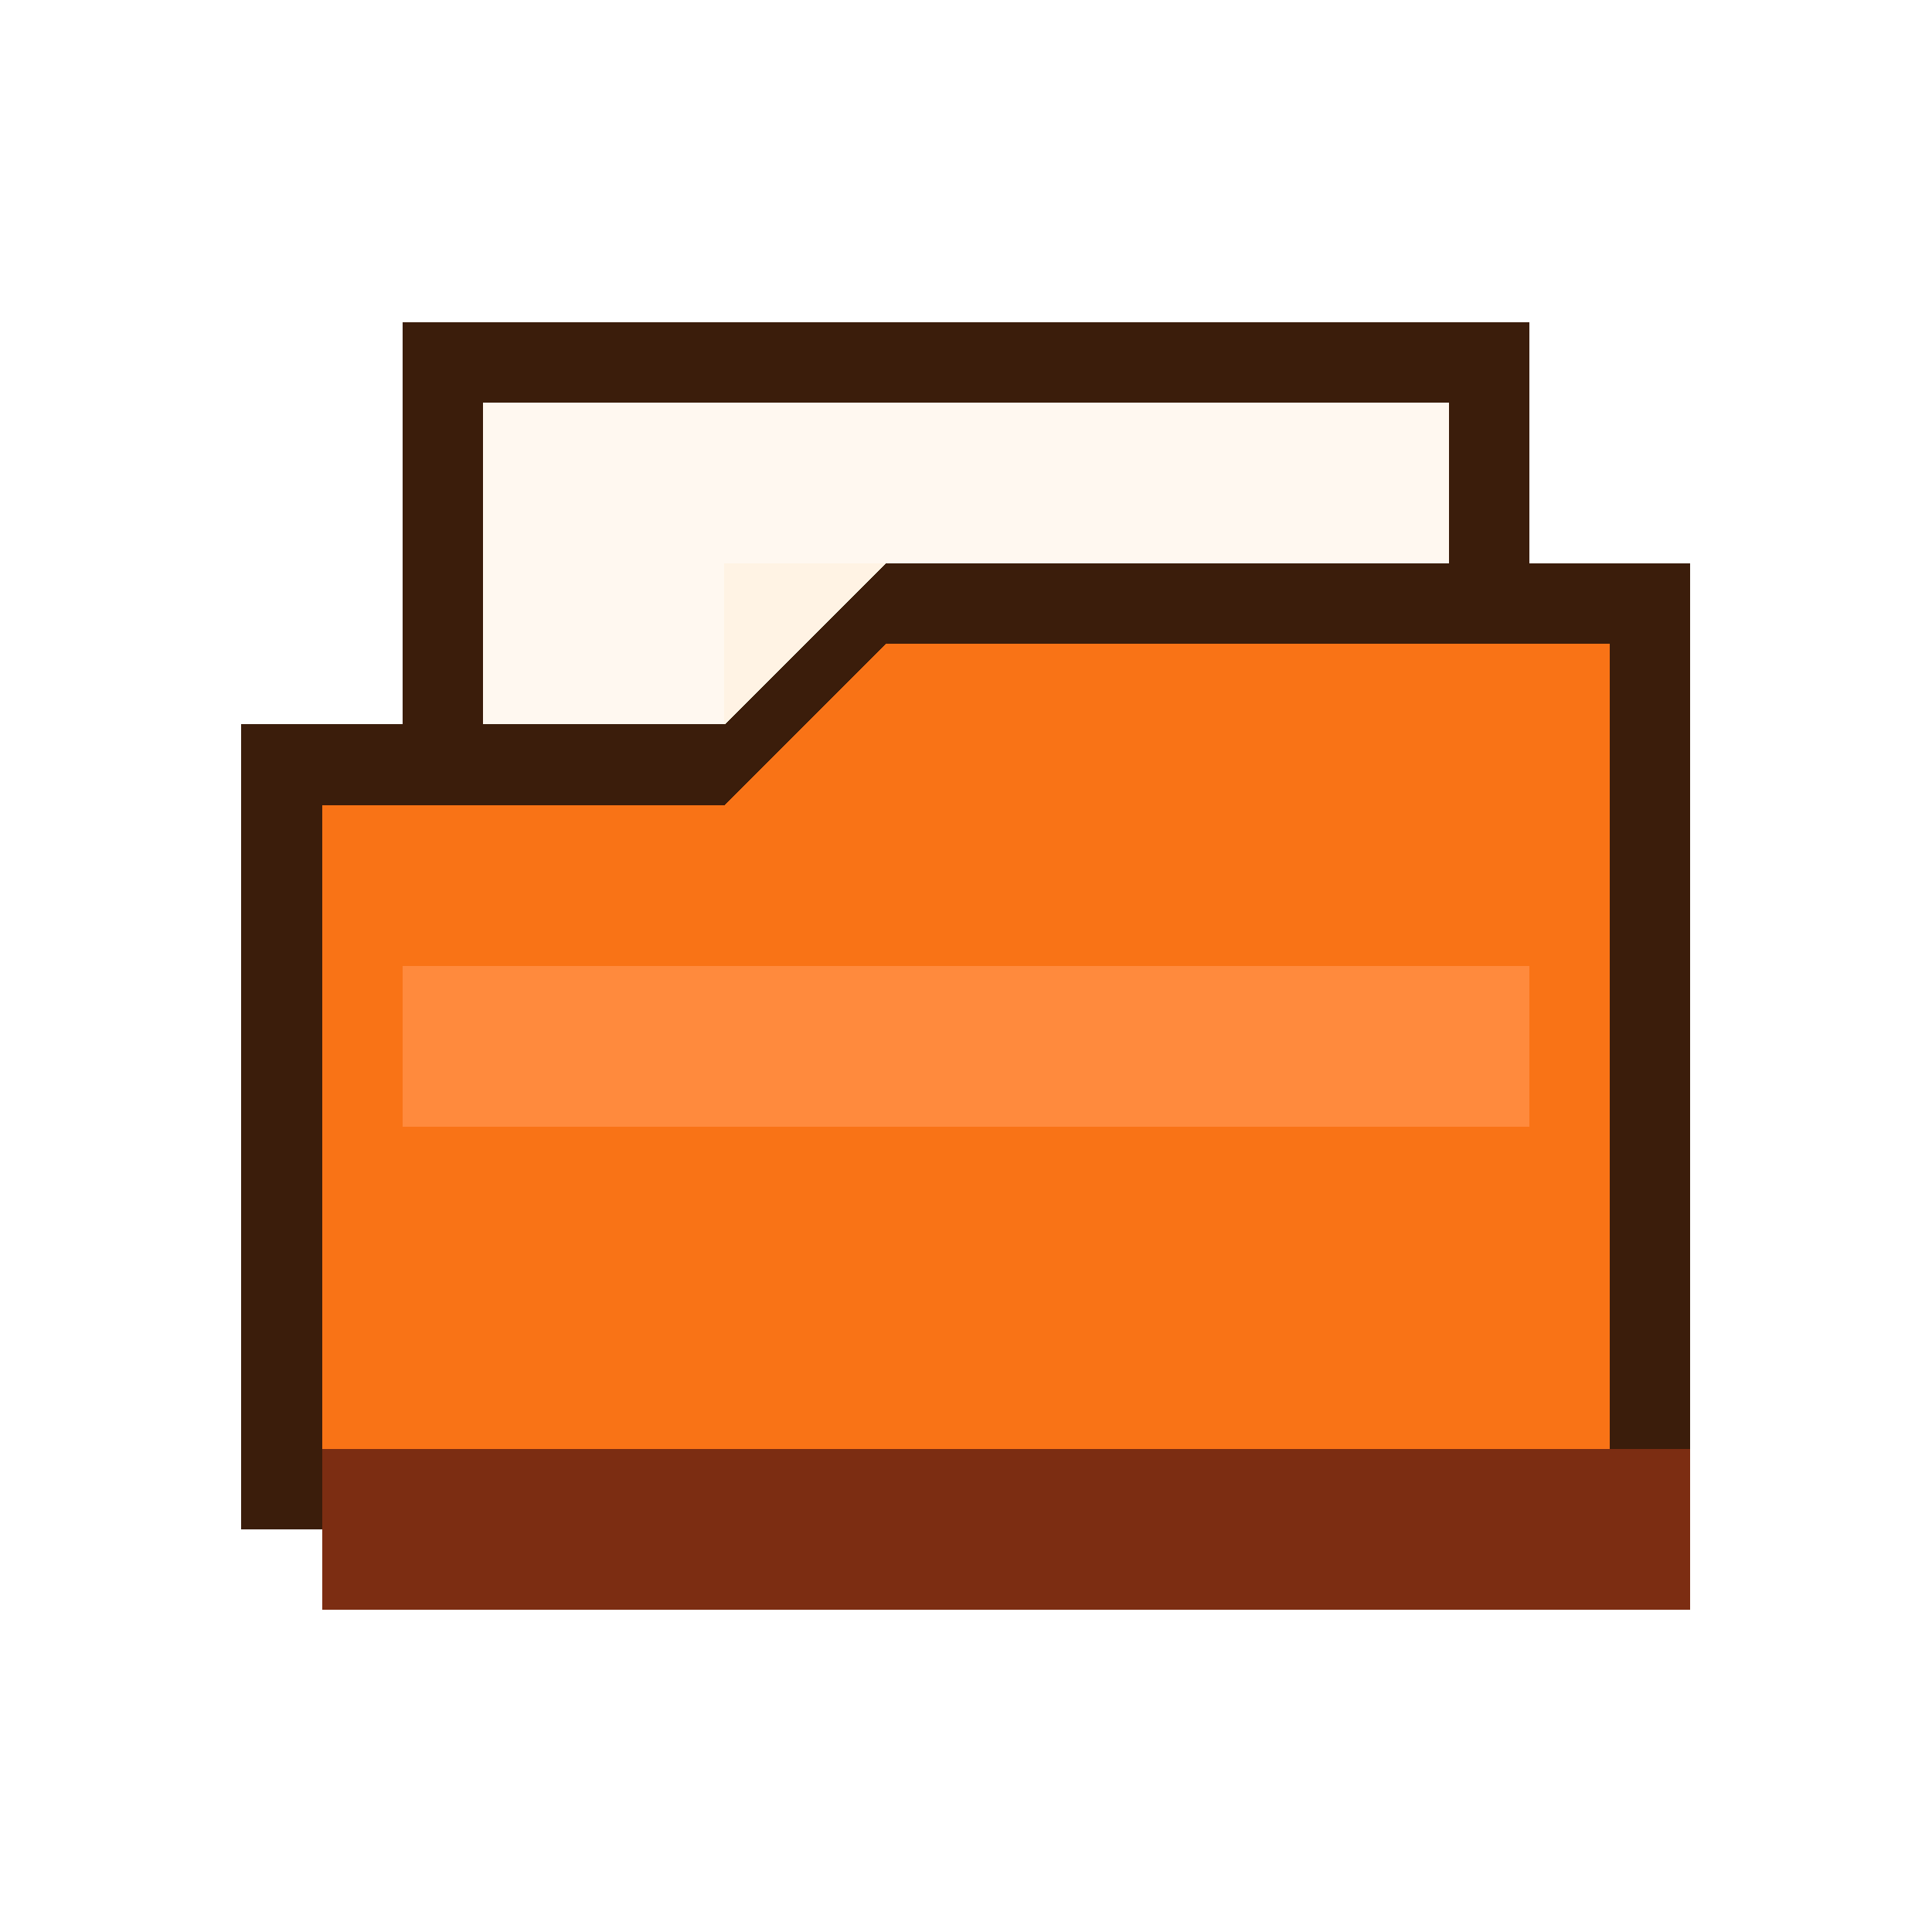
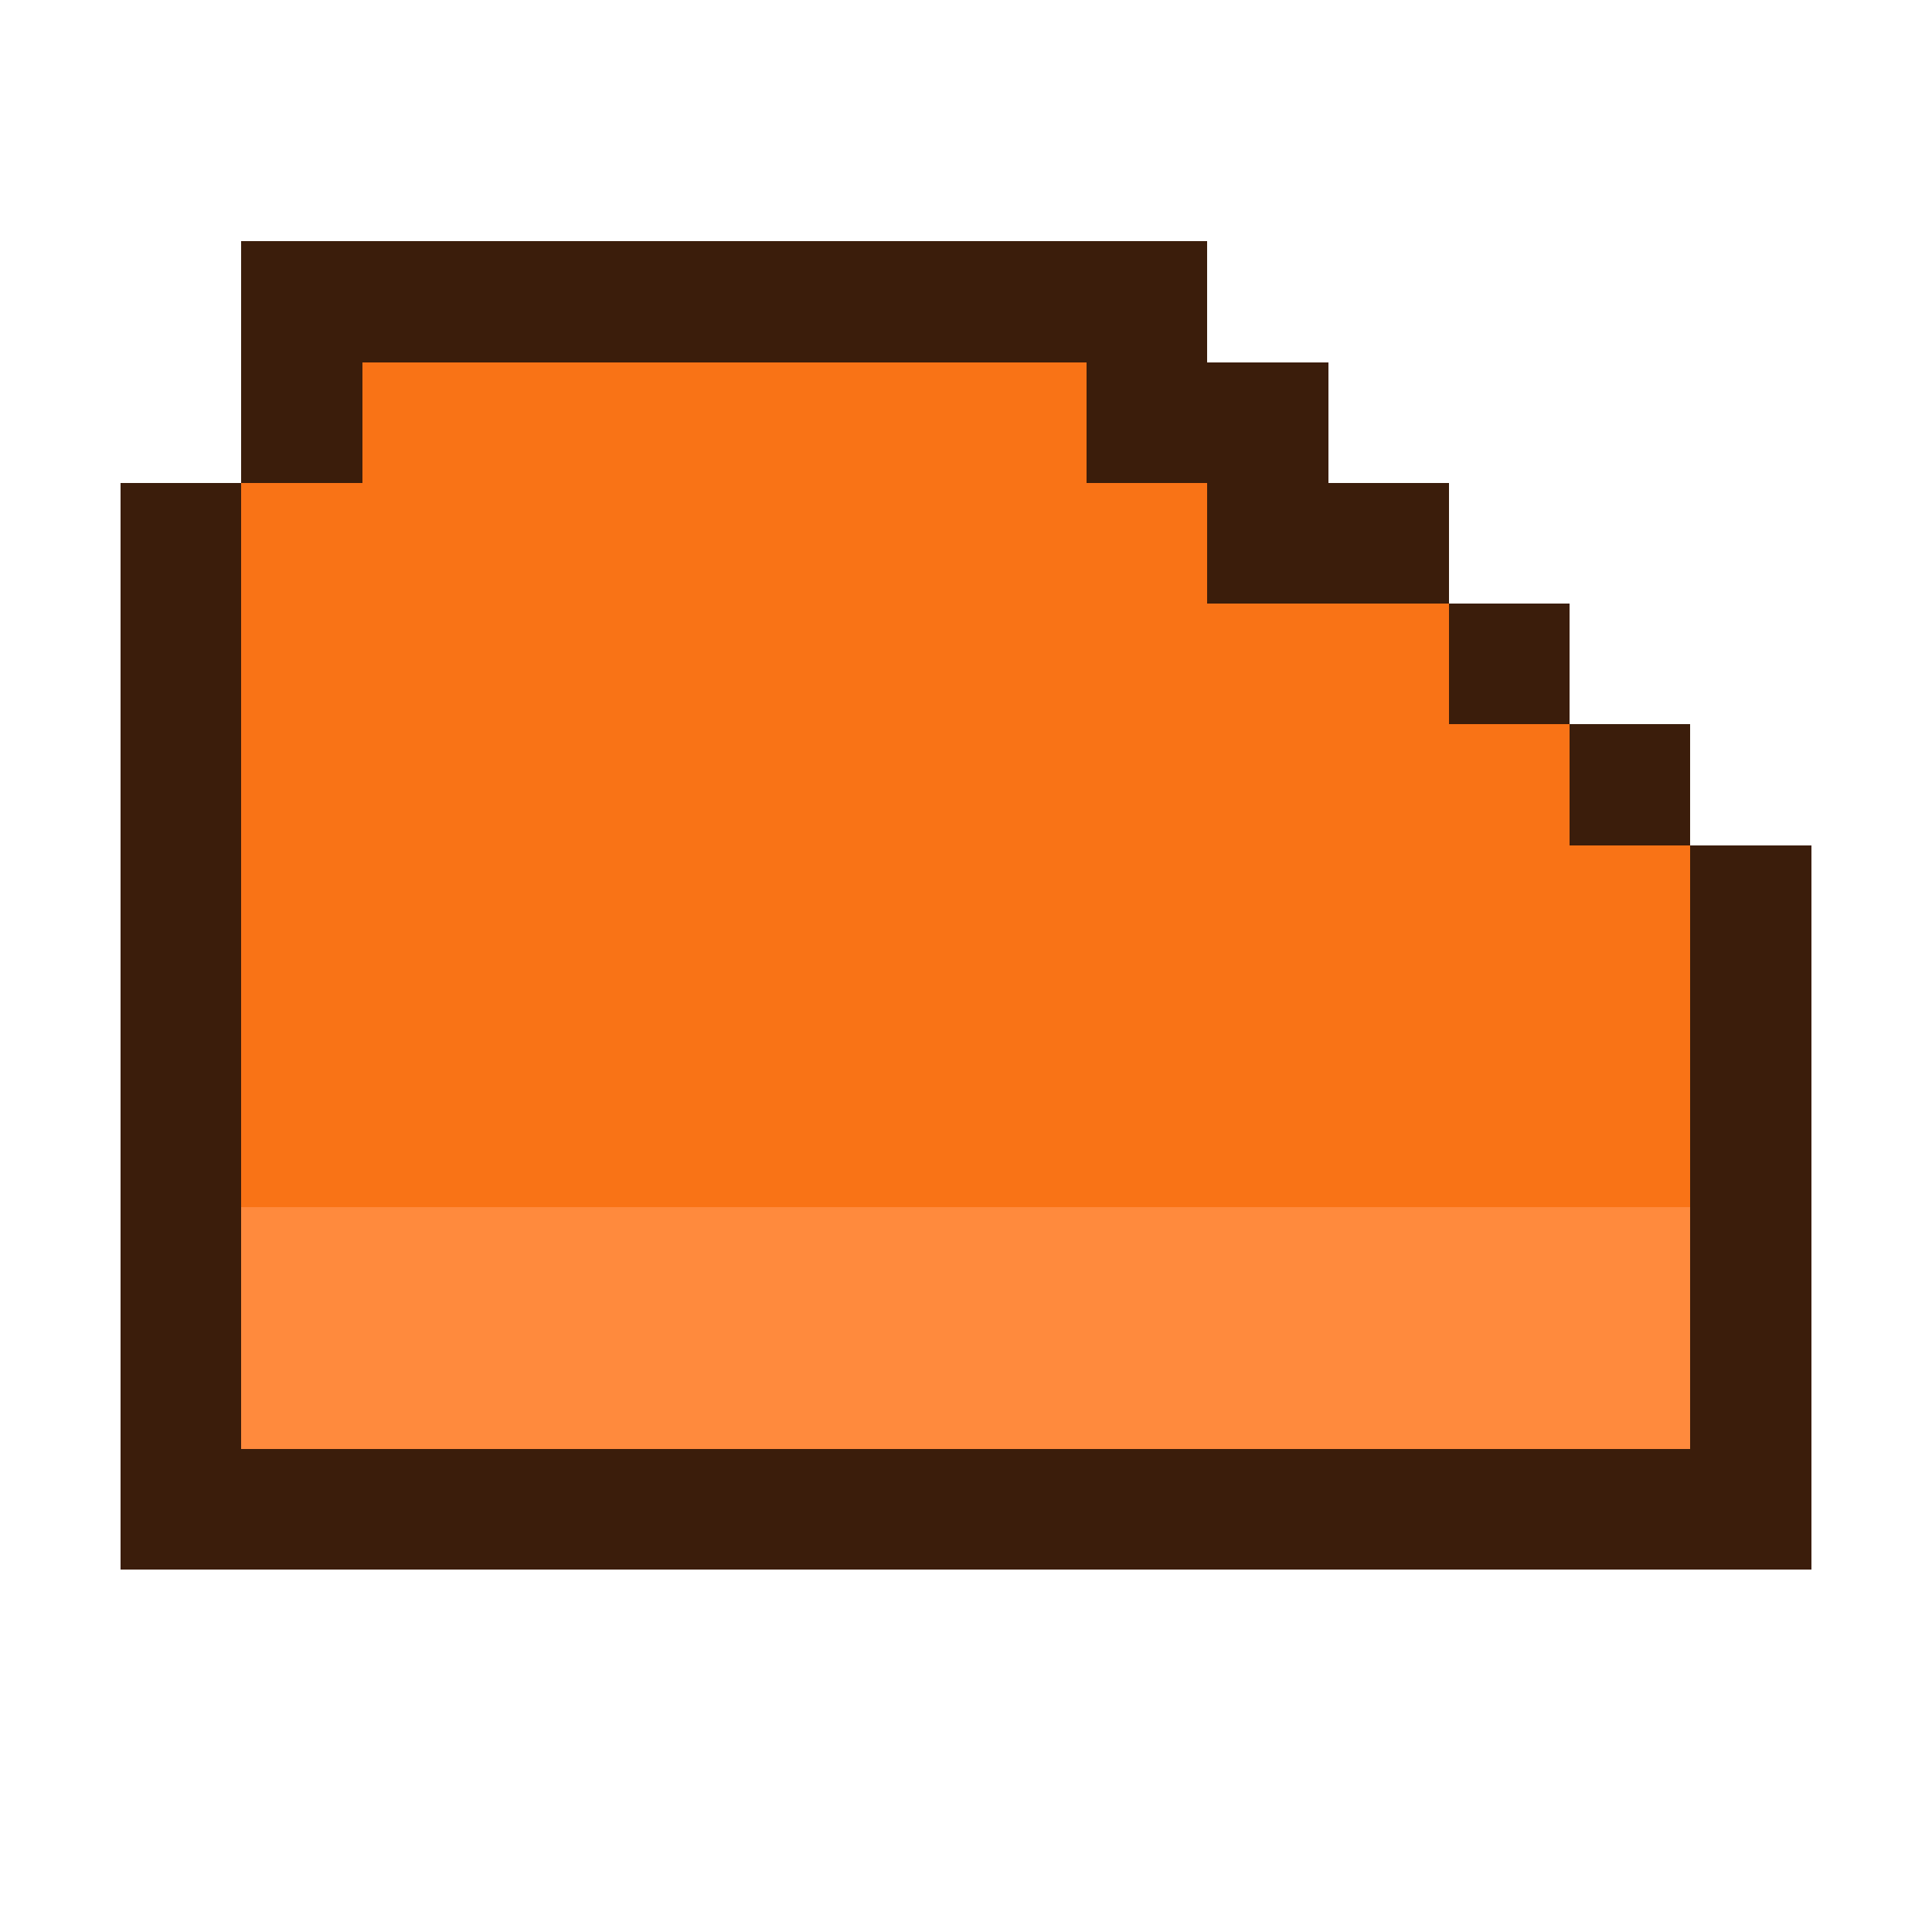
<svg xmlns="http://www.w3.org/2000/svg" width="48" height="48" viewBox="0 0 48 48" role="img" aria-labelledby="title desc">
  <g shape-rendering="crispEdges">
-     <rect x="10" y="8" width="28" height="30" fill="#3B1D0B" />
-     <rect x="12" y="10" width="24" height="26" fill="#FFF8F0" />
-     <rect x="18" y="14" width="12" height="4" fill="#FFF3E4" />
-     <path d="M6 18H18L22 14H42V38H6Z" fill="#3B1D0B" />
-     <path d="M8 20H18L22 16H40V36H8Z" fill="#F97316" />
-     <rect x="10" y="24" width="28" height="4" fill="#FF8A3D" />
-     <rect x="8" y="36" width="34" height="4" fill="#7C2D12" />
+     <path fill="#3B1D0B" d="M6 6h24v3h-24zM6 9h3v3h-3zM27 9h6v3h-6zM3 12h3v24h-3zM30 12h6v3h-6zM36 15h3v3h-3zM39 18h3v3h-3zM42 21h3v15h-3zM3 36h42v3h-42z" />
+     <path fill="#F97316" d="M9 9h18v3h-18zM6 12h24v3h-24zM6 15h30v3h-30zM6 18h33v3h-33zM6 21h36v9h-36z" />
+     <path fill="#FF8A3D" d="M6 30h36v6h-36z" />
  </g>
</svg>
